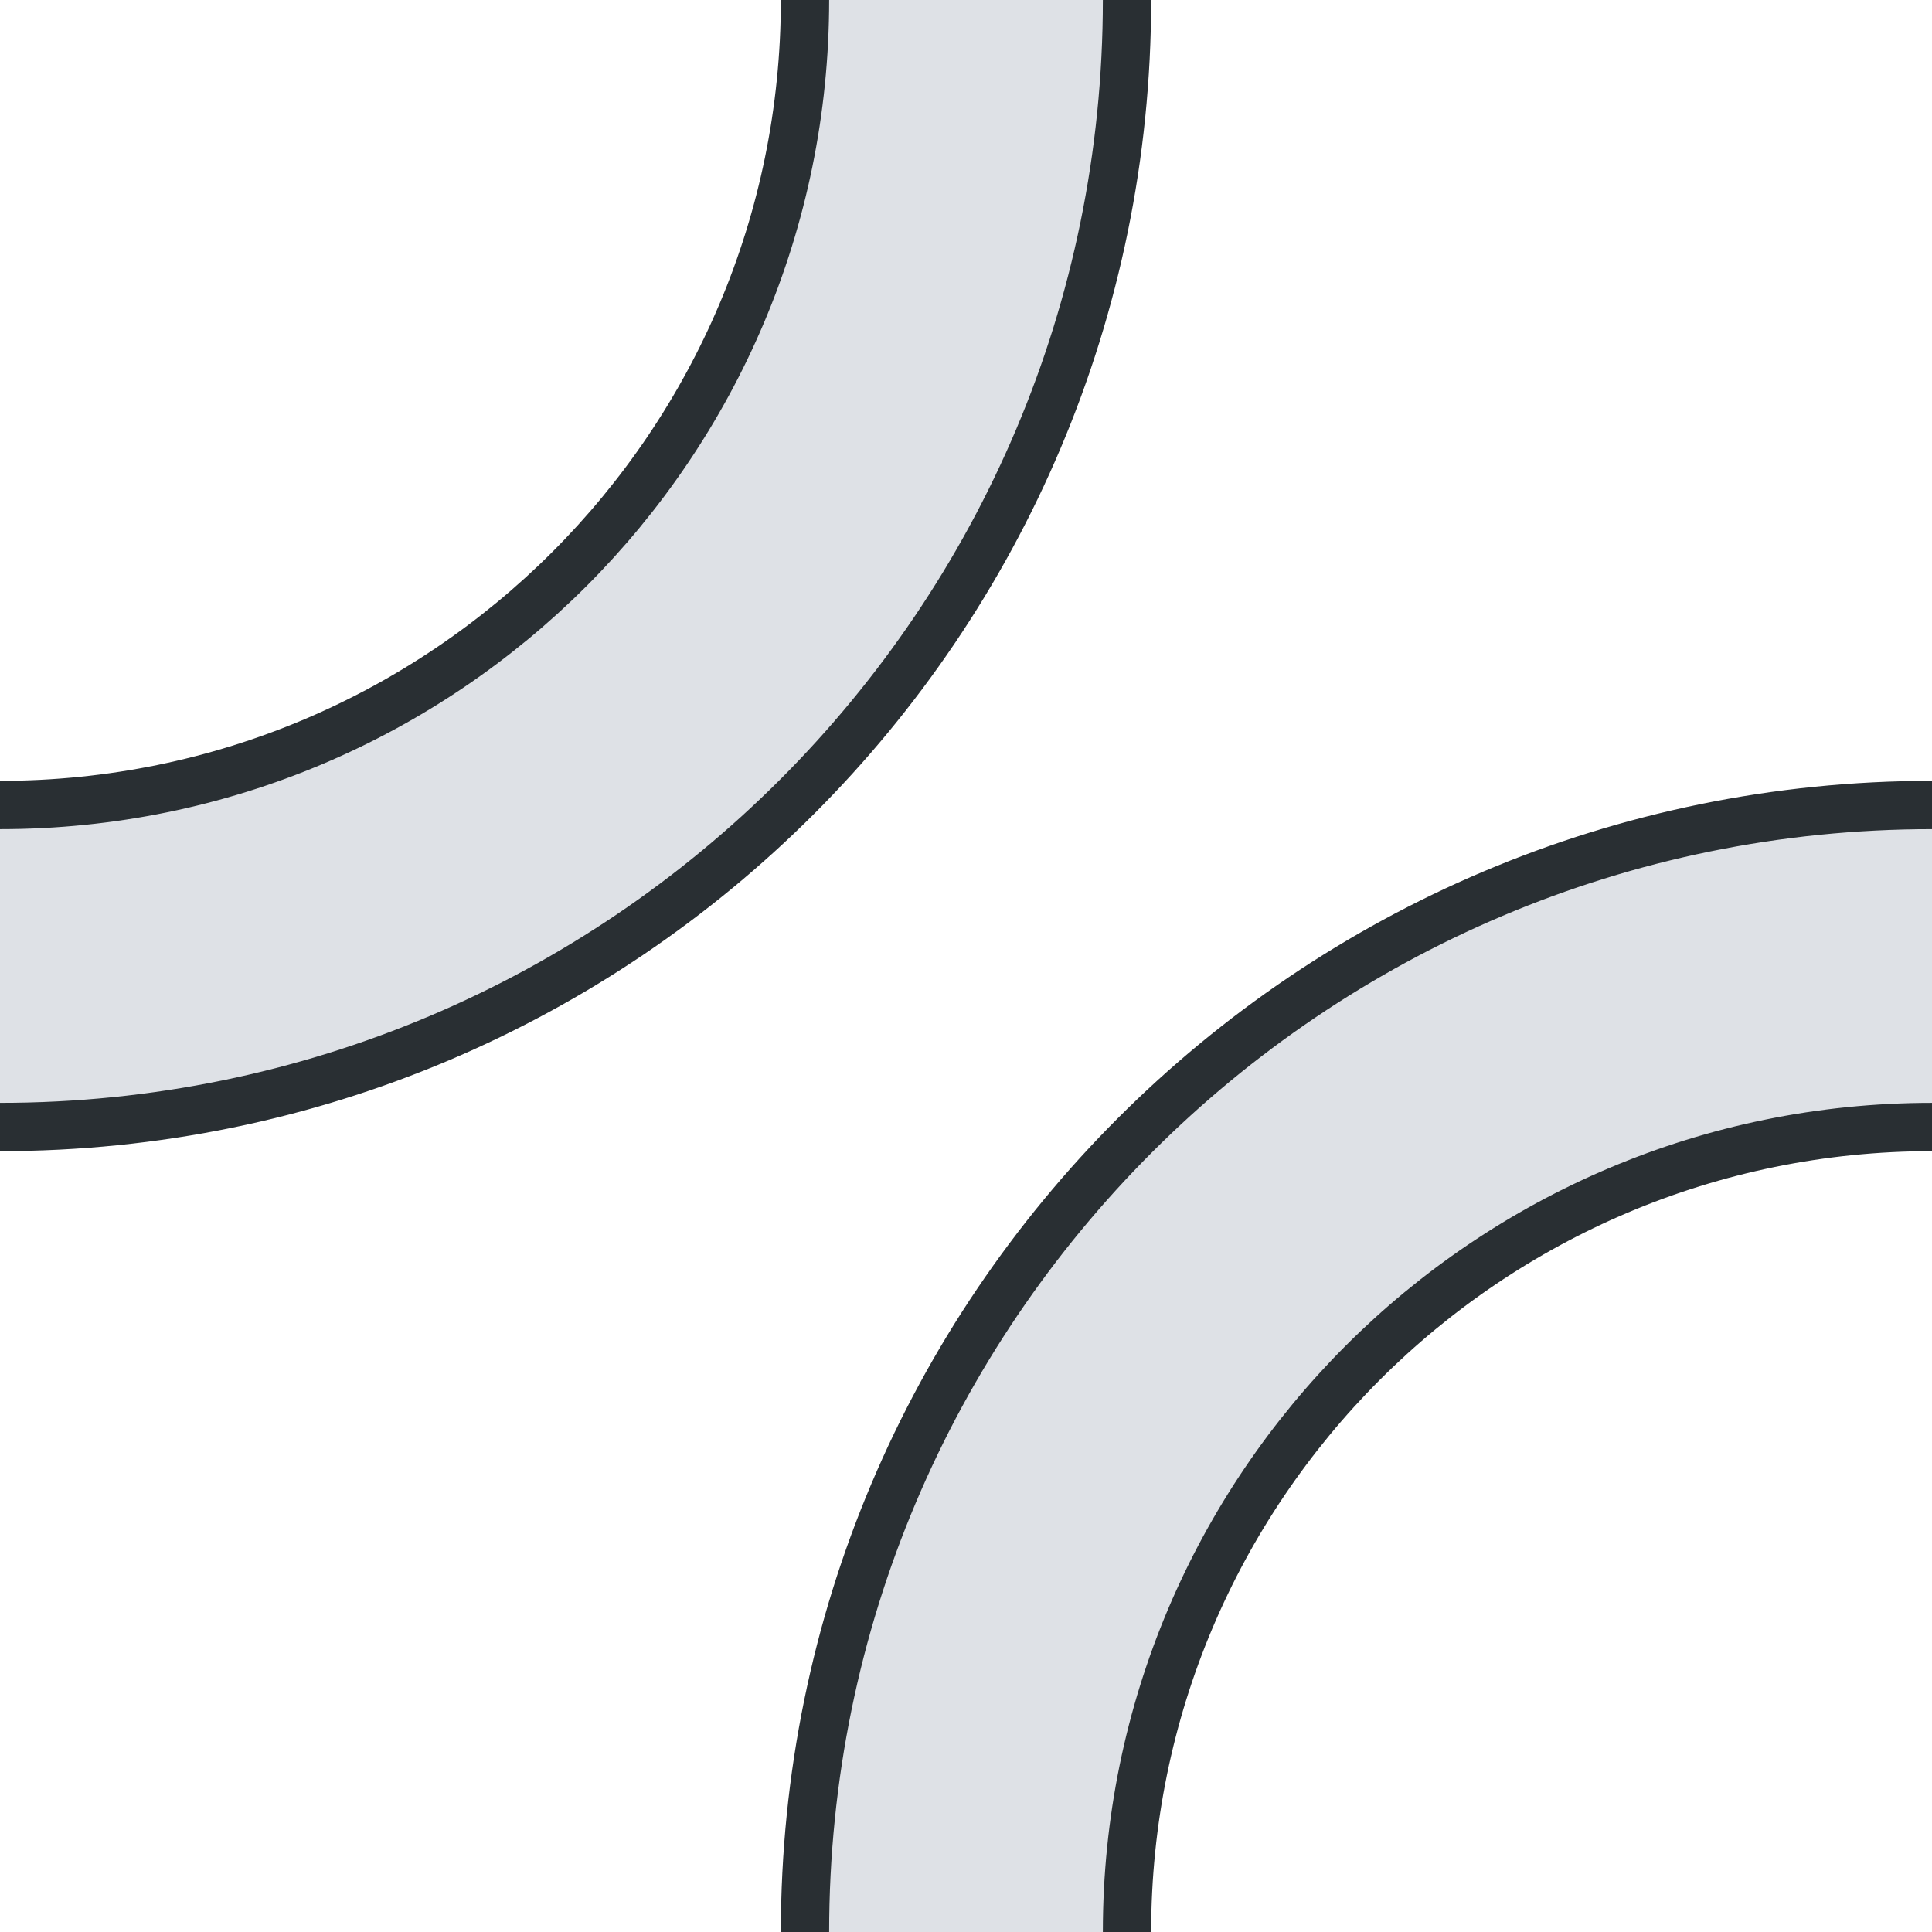
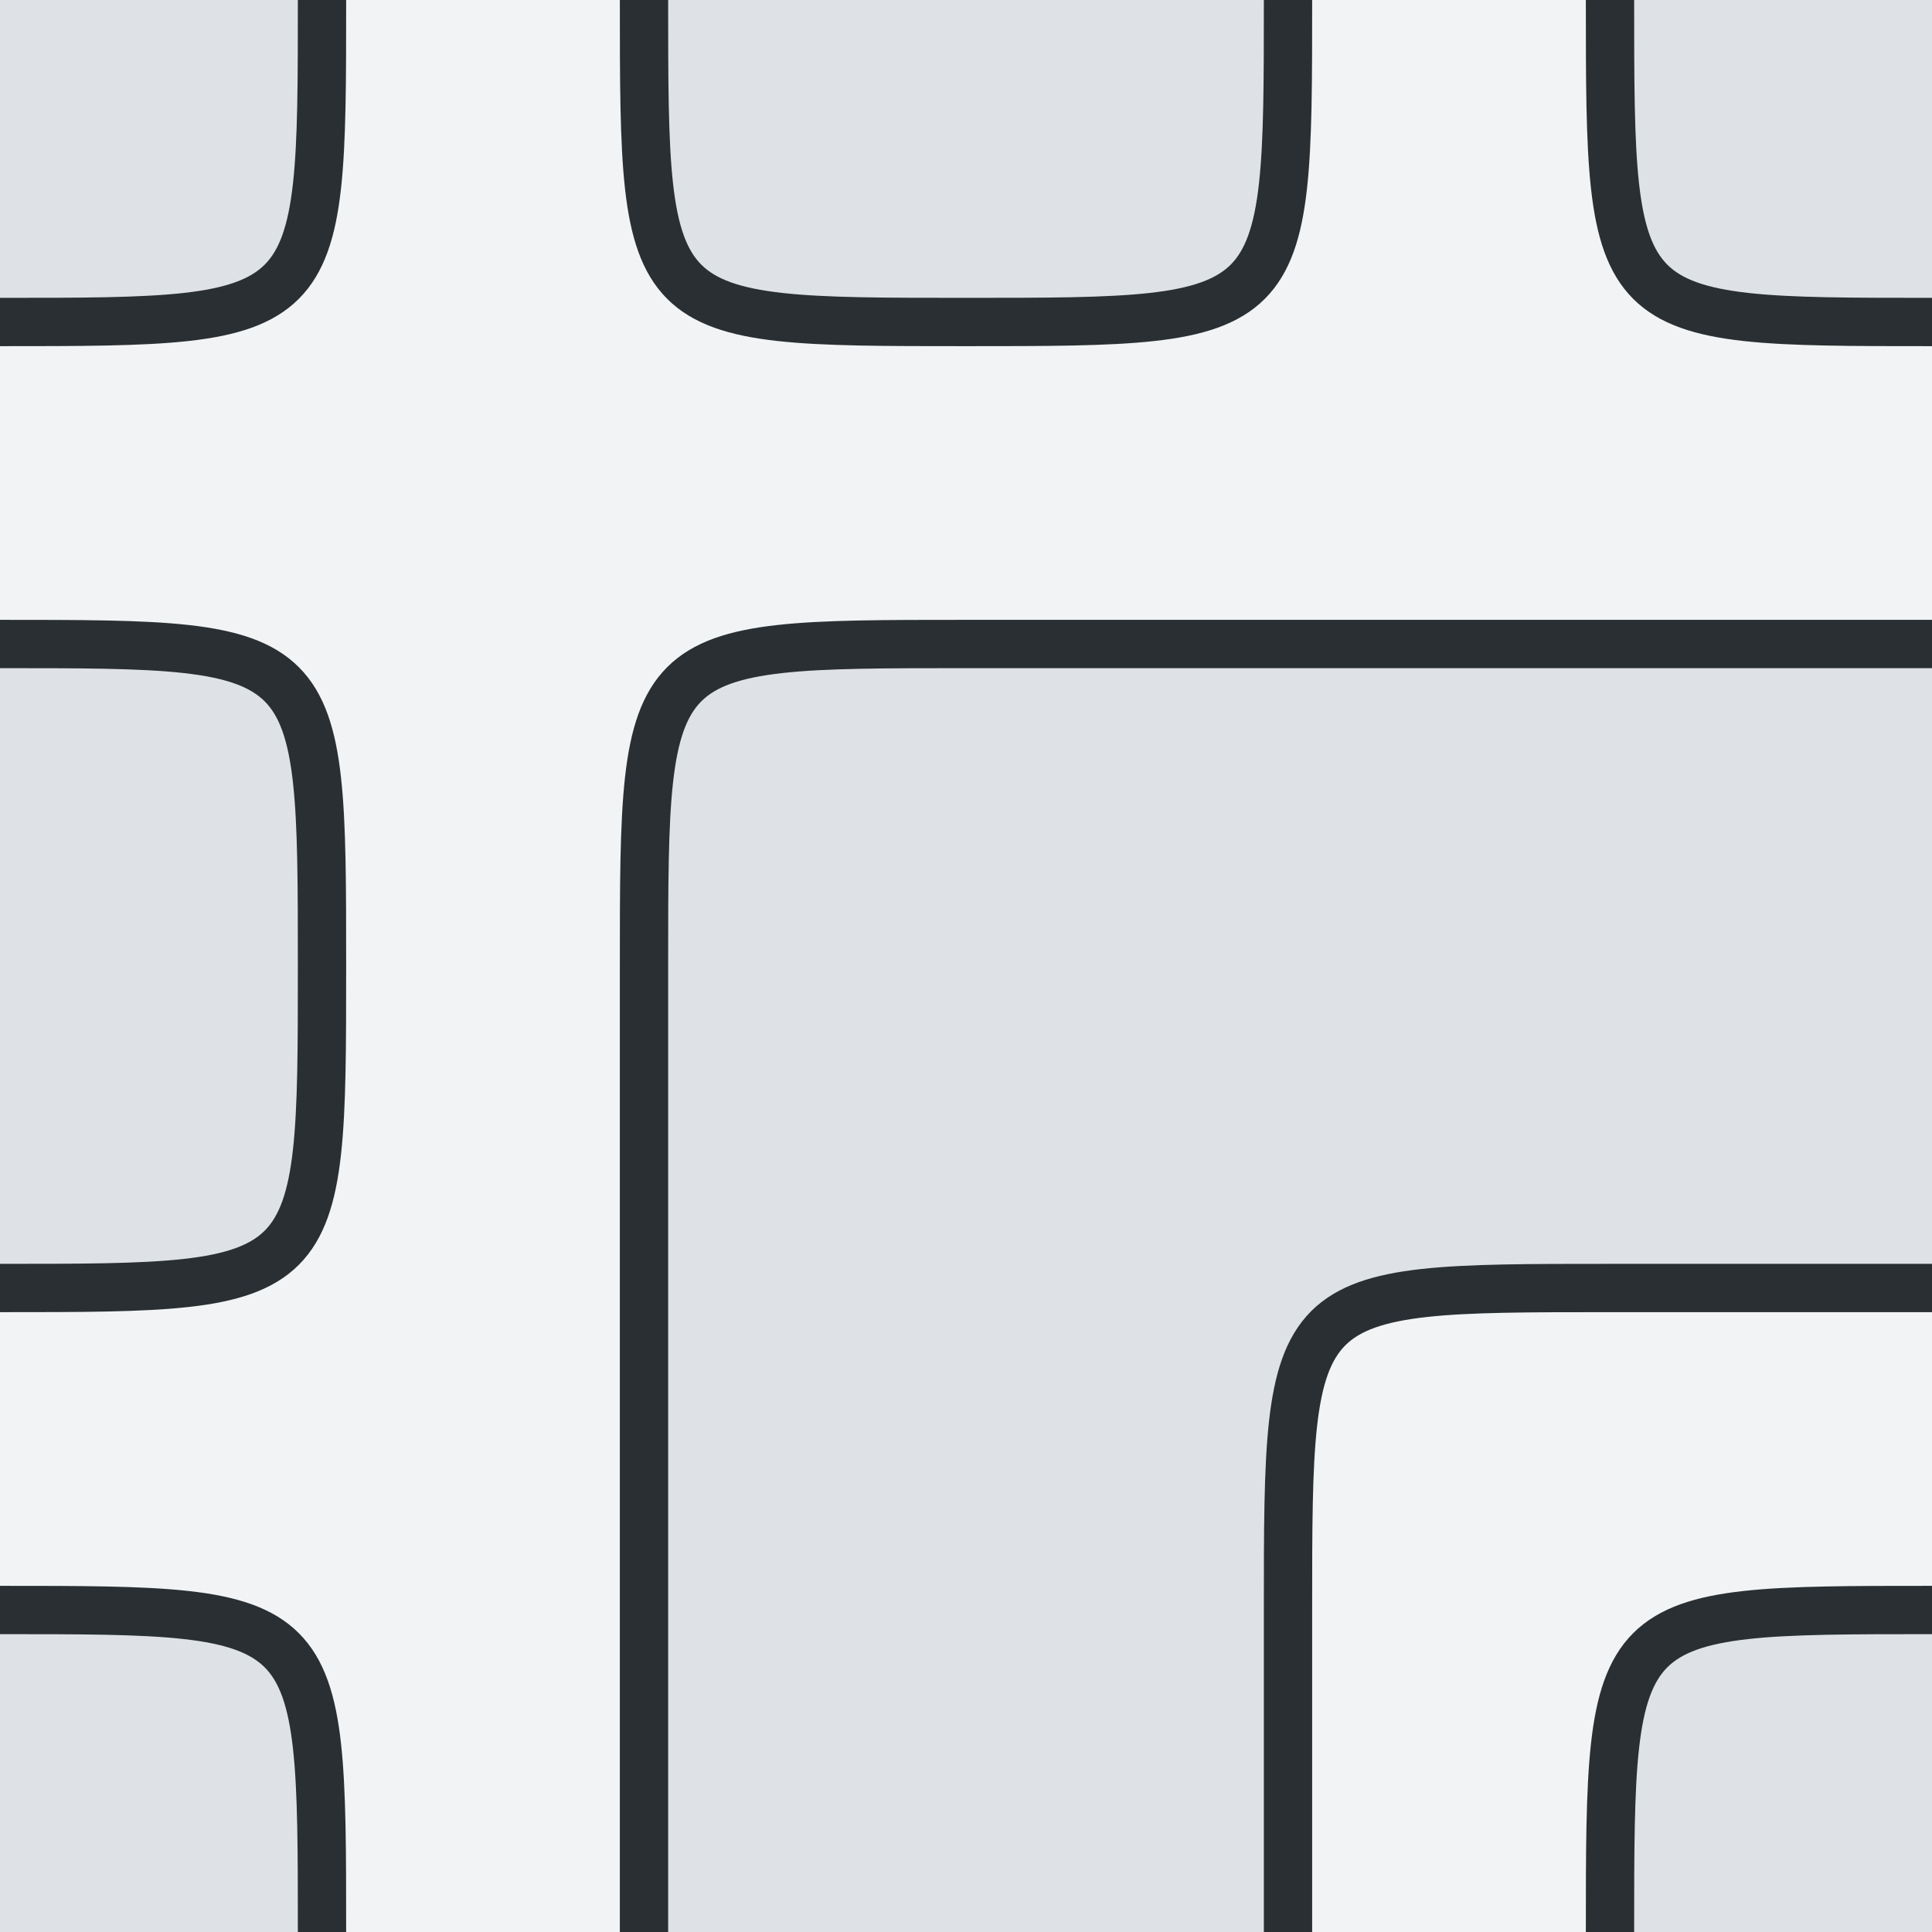
<svg xmlns="http://www.w3.org/2000/svg" width="1200" height="1200">
  <style>
-     .fillColor {
-       fill: #dee1e6;
+     .primary {
+       fill: #DEE1E6;
    }
-     .strokeColor {
+     .secondary {
+       fill: #F1F3F4;
+     }
+     .stroke {
      stroke: #292F33;
      stroke-width: 30;
+       fill:none;
    }
  </style>
-   <g id="group">
-     <path class="fillColor" style="stroke-width:0;" d="M500 1200a700 700 0 0 1 700-700v200a500 500 0 0 0-500 500H500zM700 0A700 700 0 0 1 0 700V500A500 500 0 0 0 500 0h200z" />
-     <path class="strokeColor" style="fill:none;" d="M0 500A500 500 0 0 0 500 0M700 0A700 700 0 0 1 0 700M1200 700a500 500 0 0 0-500 500M500 1200a700 700 0 0 1 700-700" />
-   </g>
+   <path class="primary" d="M 0,200 C 200,200 200,200 200,0 H 0 Z M 400,0 C 400,200 400,200 600,200 800,200 800,200 800,0 Z M 1000,0 C 1000,200 1000,200 1200,200 V 0 Z M 1000,1200 C 1000,1000 1000,1000 1200,1000 V 1200 Z M 0,1000 C 200,1000 200,1000 200,1200 H 0 Z M 0,400 C 200,400 200,400 200,600 200,800 200,800 0,800 Z M 800,1200 V 1000 C 800,800 800,800 1000,800 H 1200 V 400 H 600 C 400,400 400,400 400,600 V 1200 Z" />
+   <path class="secondary" d="M 0,400 C 200,400 200,400 200,600 200,800 200,800 0,800 V 1000 C 200,1000 200,1000 200,1200 H 400 V 600 C 400,400 400,400 600,400 H 1200 V 200 C 1000,200 1000,200 1000,0 H 800 C 800,200 800,200 600,200 400,200 400,200 400,0 H 200 C 200,200 200,200 0,200 Z M 1000,1200 C 1000,1000 1000,1000 1200,1000 V 800 H 1000 C 800,800 800,800 800,1000 V 1200 Z" />
+   <path class="stroke" d="M 800,1200 V 1000 C 800,800 800,800 1000,800 H 1200 M 400,1200 V 600 C 400,400 400,400 600,400 H 1200 M 1000,1200 C 1000,1000 1000,1000 1200,1000 M 0,1000 C 200,1000 200,1000 200,1200 M 0,400 C 200,400 200,400 200,600 200,800 200,800 0,800 M 1000,0 C 1000,200 1000,200 1200,200 M 400,0 C 400,200 400,200 600,200 800,200 800,200 800,0 M 0,200 C 200,200 200,200 200,0" />
</svg>
